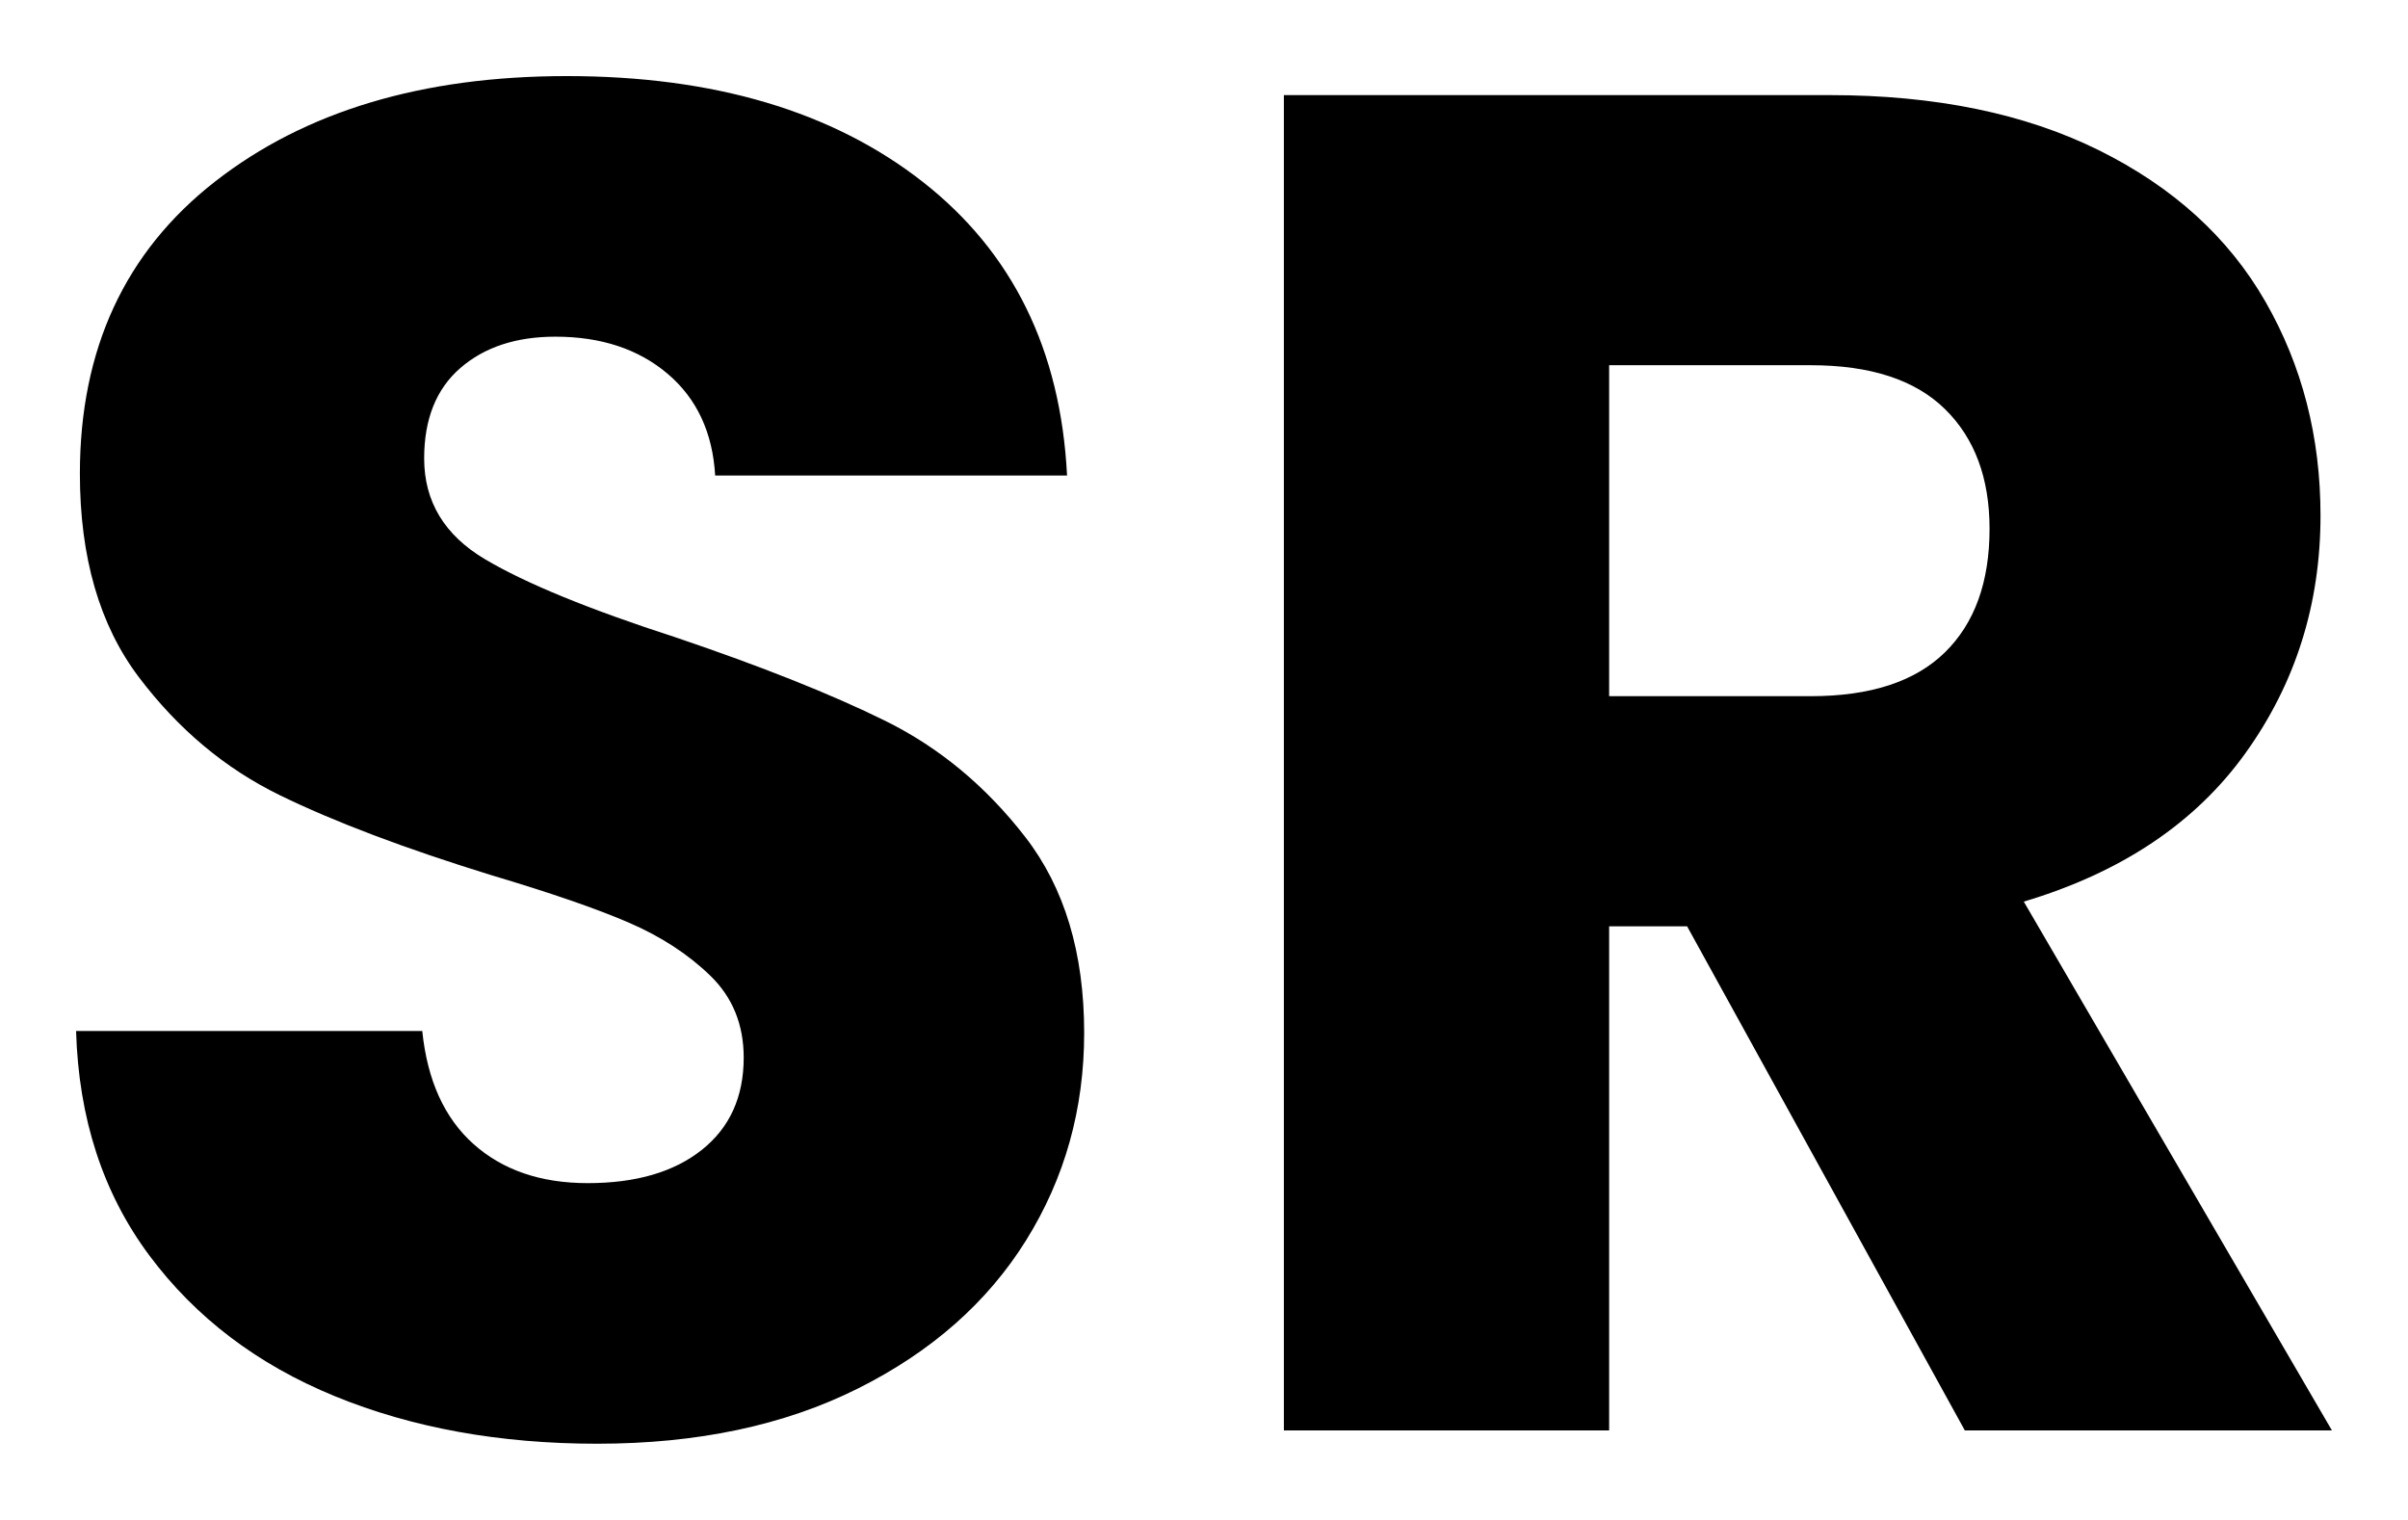
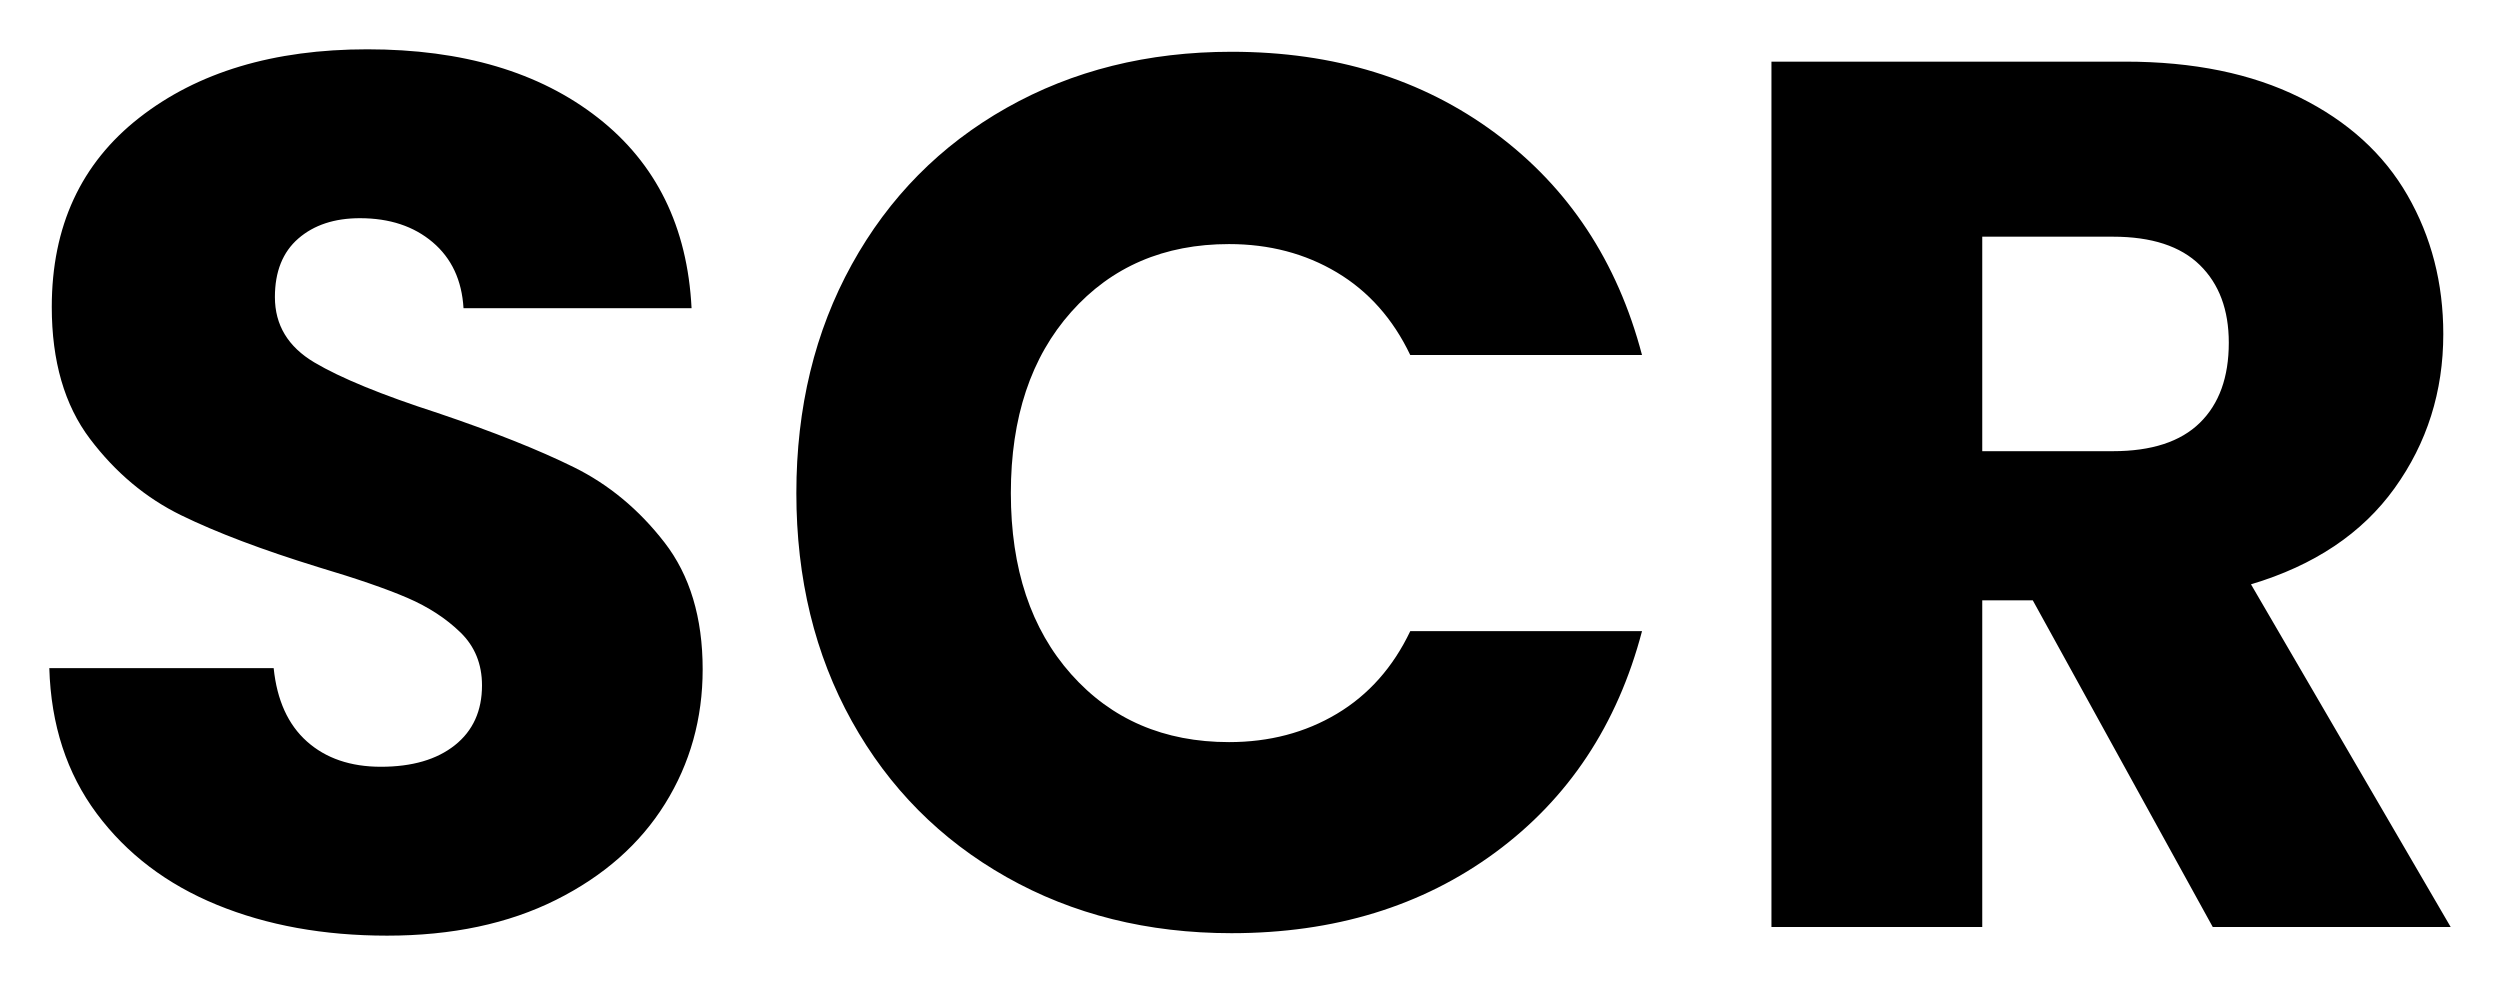
- <svg xmlns="http://www.w3.org/2000/svg" viewBox="0.2 -75.2 126.6 79.9">
-   <path fill="currentColor" d="M4.2-21h18.2q.4 3.9 2.7 5.95t6 2.05q3.8 0 6-1.75t2.2-4.85q0-2.6-1.75-4.3t-4.3-2.8T26-29.2q-6.8-2.1-11.1-4.2t-7.4-6.2-3.1-10.7q0-9.8 7.1-15.35T30-71.2q11.6 0 18.7 5.55t7.6 15.45H37.8q-.2-3.4-2.5-5.35t-5.9-1.95q-3.1 0-5 1.65t-1.9 4.75q0 3.4 3.2 5.3t10 4.1q6.8 2.3 11.05 4.4t7.35 6.1 3.1 10.3q0 6-3.05 10.9T45.3-2.2 31.6.7q-7.7 0-13.8-2.5T8.05-9.2 4.2-21m99.3 21L88.9-26.5h-4.1V0H67.7v-70.2h28.7q8.3 0 14.15 2.9t8.75 7.95 2.9 11.25q0 7-3.95 12.5t-11.65 7.8L122.8 0ZM84.8-38.6h10.6q4.7 0 7.05-2.3t2.35-6.5q0-4-2.35-6.3T95.4-56H84.8Z" />
+ <svg xmlns="http://www.w3.org/2000/svg" viewBox="0.2 -75.2 202.8 79.9">
+   <path fill="currentColor" d="M4.2-21h18.2q.4 3.9 2.7 5.95t6 2.05q3.8 0 6-1.75t2.2-4.85q0-2.6-1.75-4.3t-4.3-2.8T26-29.2q-6.8-2.1-11.1-4.2t-7.4-6.2-3.1-10.7q0-9.8 7.1-15.35T30-71.2q11.6 0 18.7 5.55t7.6 15.45H37.8q-.2-3.4-2.5-5.35t-5.9-1.95q-3.1 0-5 1.65t-1.9 4.75q0 3.4 3.2 5.3t10 4.1q6.8 2.3 11.05 4.4t7.35 6.1 3.1 10.3q0 6-3.05 10.9T45.3-2.2 31.6.7q-7.7 0-13.8-2.5T8.05-9.2 4.2-21m95.9-50q12.5 0 21.4 6.6t11.9 18h-18.8q-2.1-4.4-5.95-6.7t-8.75-2.3q-7.9 0-12.8 5.5t-4.9 14.7 4.9 14.7T99.9-15q4.9 0 8.75-2.3t5.95-6.7h18.8q-3 11.4-11.9 17.95T100.1.5Q89.9.5 81.85-4.05T69.3-16.7t-4.5-18.5 4.5-18.55 12.55-12.7T100.1-71m79.6 71-14.6-26.5H161V0h-17.1v-70.2h28.7q8.3 0 14.15 2.9t8.75 7.95 2.9 11.25q0 7-3.95 12.5t-11.65 7.8L199 0ZM161-38.6h10.6q4.7 0 7.05-2.3t2.35-6.5q0-4-2.35-6.3T171.6-56H161Z" />
</svg>
